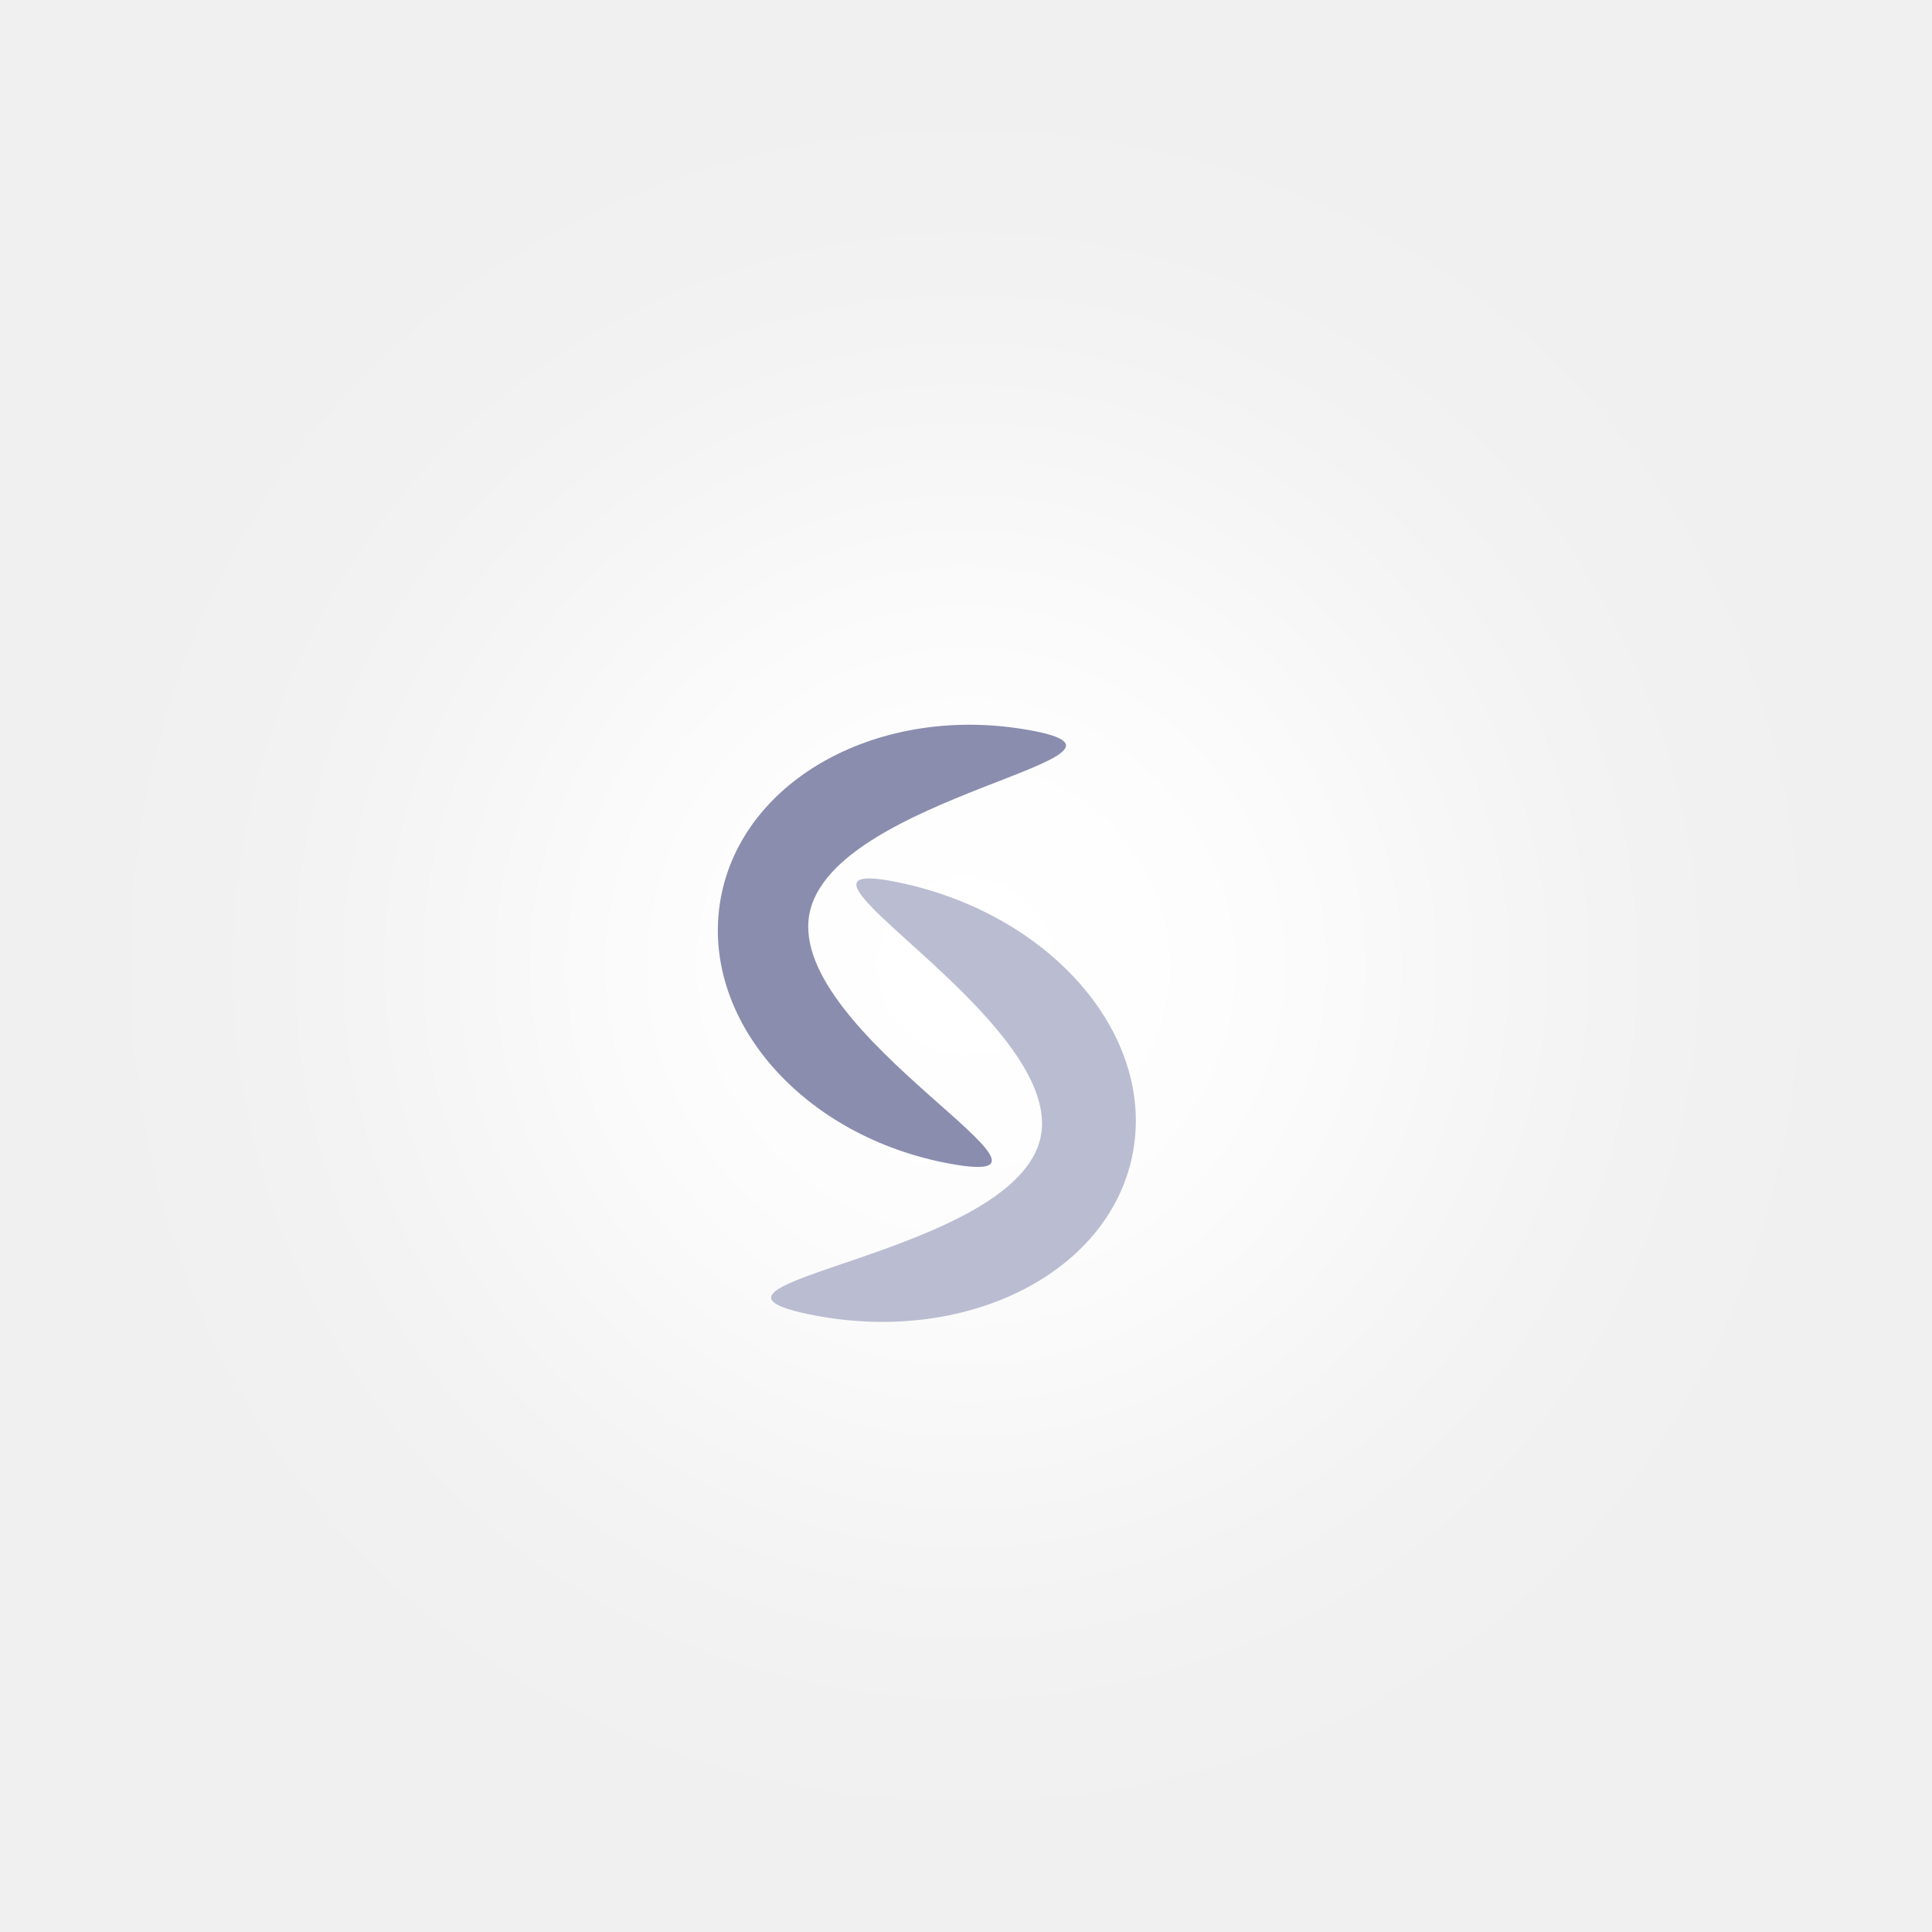
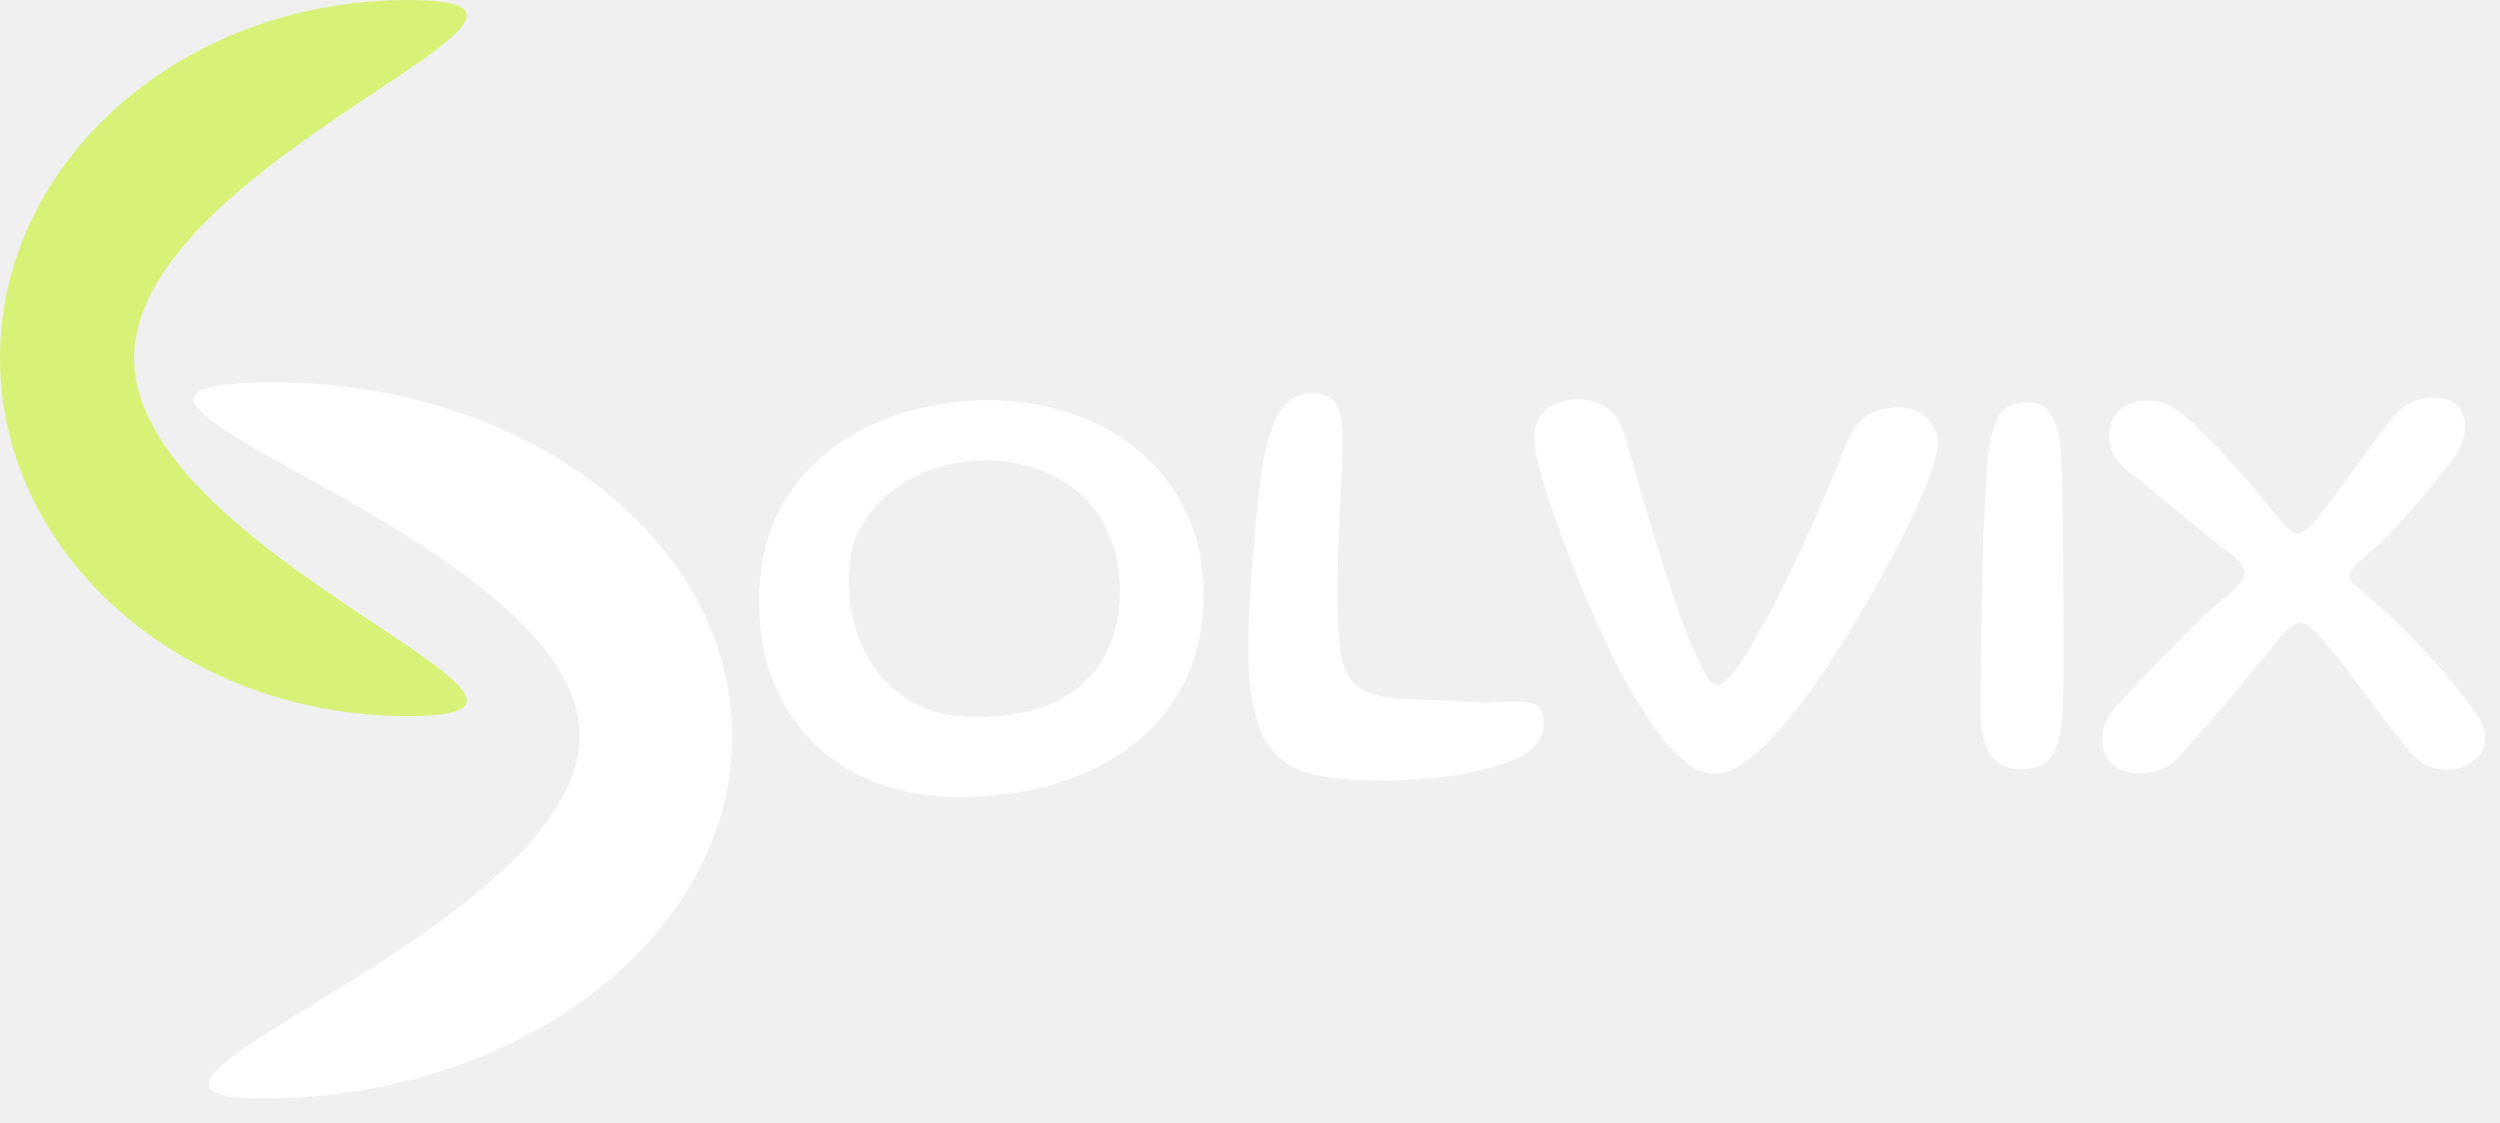
- <svg xmlns="http://www.w3.org/2000/svg" width="17" height="17" viewBox="0 0 17 17" fill="none">
-   <g filter="url(#filter0_f_655_82)">
-     <circle cx="8.5" cy="8.5" r="4.5" fill="white" />
-   </g>
-   <path d="M9.157 10.004C9.374 8.955 6.551 7.485 7.904 7.764C9.258 8.044 10.179 9.121 9.963 10.17C9.746 11.22 8.473 11.844 7.12 11.565C5.766 11.285 8.941 11.054 9.157 10.004Z" fill="#BABCD2" />
-   <path d="M7.121 8.048C6.932 9.103 9.682 10.476 8.372 10.242C7.062 10.008 6.153 8.963 6.341 7.909C6.53 6.855 7.744 6.19 9.054 6.424C10.364 6.658 7.309 6.994 7.121 8.048Z" fill="#8A8DAE" />
-   <defs>
-     <filter id="filter0_f_655_82" x="0" y="0" width="17" height="17" filterUnits="userSpaceOnUse" color-interpolation-filters="sRGB">
-       <feFlood flood-opacity="0" result="BackgroundImageFix" />
-       <feBlend mode="normal" in="SourceGraphic" in2="BackgroundImageFix" result="shape" />
-       <feGaussianBlur stdDeviation="2" result="effect1_foregroundBlur_655_82" />
-     </filter>
-   </defs>
+ <svg xmlns="http://www.w3.org/2000/svg" width="98" height="44" viewBox="0 0 98 44" fill="none">
+   <path d="M37.592 31.248C36.44 31.248 35.384 31.068 34.424 30.708C33.472 30.356 32.644 29.844 31.94 29.172C31.244 28.5 30.704 27.692 30.32 26.748C29.944 25.804 29.756 24.744 29.756 23.568C29.756 22.464 29.928 21.484 30.272 20.628C30.616 19.772 31.088 19.032 31.688 18.408C32.288 17.784 32.968 17.272 33.728 16.872C34.496 16.472 35.304 16.176 36.152 15.984C37 15.784 37.84 15.684 38.672 15.684C39.896 15.684 41.024 15.864 42.056 16.224C43.088 16.584 43.988 17.1 44.756 17.772C45.524 18.436 46.12 19.236 46.544 20.172C46.968 21.1 47.18 22.14 47.18 23.292C47.18 24.564 46.94 25.696 46.46 26.688C45.98 27.672 45.304 28.504 44.432 29.184C43.56 29.864 42.54 30.376 41.372 30.72C40.212 31.072 38.952 31.248 37.592 31.248ZM38.156 28.104C39.556 28.104 40.676 27.88 41.516 27.432C42.356 26.984 42.964 26.388 43.34 25.644C43.716 24.9 43.904 24.084 43.904 23.196C43.904 22.38 43.768 21.652 43.496 21.012C43.232 20.372 42.86 19.832 42.38 19.392C41.9 18.952 41.344 18.62 40.712 18.396C40.08 18.164 39.4 18.048 38.672 18.048C37.96 18.048 37.28 18.156 36.632 18.372C35.984 18.588 35.408 18.896 34.904 19.296C34.4 19.696 34 20.18 33.704 20.748C33.416 21.316 33.272 21.952 33.272 22.656C33.272 23.496 33.392 24.252 33.632 24.924C33.88 25.588 34.22 26.16 34.652 26.64C35.092 27.112 35.608 27.476 36.2 27.732C36.8 27.98 37.452 28.104 38.156 28.104ZM51.633 30.396C50.593 30.172 49.882 29.648 49.498 28.824C49.121 28 48.934 26.904 48.934 25.536C48.934 25.144 48.941 24.696 48.958 24.192C48.981 23.68 49.014 23.148 49.053 22.596C49.093 22.044 49.138 21.504 49.185 20.976C49.233 20.448 49.282 19.964 49.33 19.524C49.377 19.084 49.422 18.728 49.462 18.456C49.621 17.392 49.858 16.62 50.169 16.14C50.481 15.66 50.906 15.42 51.441 15.42C51.785 15.42 52.041 15.496 52.209 15.648C52.377 15.792 52.489 16 52.545 16.272C52.602 16.544 52.63 16.868 52.63 17.244C52.63 17.492 52.621 17.784 52.605 18.12C52.59 18.448 52.574 18.8 52.557 19.176C52.541 19.552 52.526 19.948 52.51 20.364C52.493 20.772 52.477 21.18 52.462 21.588C52.446 21.996 52.434 22.396 52.425 22.788C52.425 23.172 52.429 23.536 52.438 23.88C52.453 24.56 52.493 25.128 52.557 25.584C52.63 26.04 52.766 26.4 52.965 26.664C53.166 26.92 53.458 27.108 53.842 27.228C54.233 27.34 54.758 27.4 55.413 27.408C55.981 27.432 56.517 27.456 57.022 27.48C57.533 27.496 57.953 27.516 58.282 27.54C58.761 27.508 59.154 27.496 59.458 27.504C59.761 27.504 59.989 27.532 60.142 27.588C60.27 27.652 60.361 27.744 60.417 27.864C60.481 27.976 60.514 28.136 60.514 28.344C60.514 28.68 60.41 28.964 60.202 29.196C59.993 29.428 59.702 29.624 59.325 29.784C58.958 29.944 58.529 30.084 58.041 30.204C57.529 30.324 56.938 30.42 56.266 30.492C55.593 30.564 54.925 30.6 54.261 30.6C53.998 30.6 53.702 30.592 53.373 30.576C53.053 30.568 52.737 30.548 52.425 30.516C52.121 30.484 51.858 30.444 51.633 30.396ZM67.213 30.324C66.837 30.324 66.469 30.184 66.109 29.904C65.757 29.624 65.417 29.272 65.089 28.848C64.769 28.416 64.473 27.972 64.201 27.516C63.961 27.14 63.693 26.668 63.397 26.1C63.109 25.524 62.813 24.896 62.509 24.216C62.205 23.528 61.913 22.832 61.633 22.128C61.353 21.416 61.101 20.736 60.877 20.088C60.653 19.432 60.473 18.848 60.337 18.336C60.209 17.816 60.145 17.416 60.145 17.136C60.145 16.656 60.305 16.292 60.625 16.044C60.953 15.788 61.365 15.66 61.861 15.66C62.293 15.66 62.665 15.764 62.977 15.972C63.289 16.172 63.521 16.512 63.673 16.992C63.833 17.552 64.013 18.184 64.213 18.888C64.421 19.592 64.633 20.308 64.849 21.036C65.073 21.756 65.293 22.444 65.509 23.1C65.725 23.756 65.921 24.312 66.097 24.768C66.353 25.408 66.581 25.916 66.781 26.292C66.981 26.668 67.157 26.856 67.309 26.856C67.477 26.856 67.697 26.68 67.969 26.328C68.249 25.968 68.557 25.484 68.893 24.876C69.157 24.436 69.433 23.928 69.721 23.352C70.017 22.768 70.317 22.148 70.621 21.492C70.925 20.836 71.221 20.172 71.509 19.5C71.797 18.828 72.061 18.18 72.301 17.556C72.469 17.124 72.657 16.796 72.865 16.572C73.073 16.348 73.305 16.192 73.561 16.104C73.825 16.016 74.109 15.972 74.413 15.972C74.717 15.972 74.985 16.036 75.217 16.164C75.449 16.284 75.629 16.448 75.757 16.656C75.893 16.856 75.961 17.088 75.961 17.352C75.961 17.632 75.869 18.024 75.685 18.528C75.509 19.032 75.269 19.604 74.965 20.244C74.669 20.884 74.329 21.552 73.945 22.248C73.569 22.944 73.177 23.632 72.769 24.312C72.369 24.984 71.977 25.608 71.593 26.184C71.217 26.752 70.877 27.232 70.573 27.624C70.205 28.088 69.829 28.528 69.445 28.944C69.069 29.352 68.693 29.684 68.317 29.94C67.941 30.196 67.573 30.324 67.213 30.324ZM79.198 30.156C78.67 30.156 78.278 29.964 78.022 29.58C77.774 29.196 77.65 28.7 77.65 28.092C77.65 27.836 77.65 27.476 77.65 27.012C77.65 26.548 77.654 26.016 77.662 25.416C77.67 24.816 77.678 24.18 77.686 23.508C77.702 22.836 77.718 22.16 77.734 21.48C77.758 20.8 77.786 20.152 77.818 19.536C77.85 18.92 77.886 18.372 77.926 17.892C78.014 17.116 78.17 16.568 78.394 16.248C78.618 15.928 78.982 15.768 79.486 15.768C79.91 15.768 80.218 15.932 80.41 16.26C80.602 16.58 80.726 17.02 80.782 17.58C80.798 17.924 80.814 18.356 80.83 18.876C80.846 19.396 80.858 19.964 80.866 20.58C80.874 21.196 80.878 21.828 80.878 22.476C80.886 23.116 80.89 23.736 80.89 24.336C80.89 24.928 80.89 25.468 80.89 25.956C80.89 26.436 80.886 26.82 80.878 27.108C80.878 27.868 80.826 28.472 80.722 28.92C80.618 29.36 80.446 29.676 80.206 29.868C79.974 30.06 79.638 30.156 79.198 30.156ZM83.86 30.312C83.572 30.312 83.32 30.26 83.104 30.156C82.888 30.052 82.716 29.904 82.588 29.712C82.468 29.512 82.408 29.276 82.408 29.004C82.408 28.724 82.456 28.48 82.552 28.272C82.656 28.056 82.796 27.852 82.972 27.66C83.116 27.5 83.336 27.264 83.632 26.952C83.928 26.632 84.26 26.284 84.628 25.908C85.004 25.524 85.376 25.148 85.744 24.78C86.12 24.404 86.456 24.08 86.752 23.808C87.136 23.512 87.436 23.256 87.652 23.04C87.876 22.816 87.988 22.64 87.988 22.512C87.988 22.384 87.928 22.236 87.808 22.068C87.688 21.9 87.452 21.696 87.1 21.456C86.844 21.256 86.548 21.02 86.212 20.748C85.876 20.468 85.532 20.184 85.18 19.896C84.828 19.608 84.496 19.336 84.184 19.08C83.872 18.816 83.604 18.6 83.38 18.432C83.164 18.272 82.992 18.08 82.864 17.856C82.744 17.624 82.684 17.376 82.684 17.112C82.684 16.768 82.756 16.492 82.9 16.284C83.052 16.076 83.24 15.928 83.464 15.84C83.688 15.744 83.912 15.696 84.136 15.696C84.472 15.696 84.768 15.76 85.024 15.888C85.28 16.008 85.536 16.192 85.792 16.44C86.088 16.704 86.416 17.024 86.776 17.4C87.136 17.768 87.504 18.164 87.88 18.588C88.256 19.012 88.62 19.44 88.972 19.872C89.22 20.2 89.428 20.456 89.596 20.64C89.772 20.816 89.932 20.904 90.076 20.904C90.196 20.904 90.316 20.848 90.436 20.736C90.564 20.624 90.704 20.472 90.856 20.28C91.032 20.072 91.232 19.816 91.456 19.512C91.688 19.2 91.928 18.872 92.176 18.528C92.432 18.184 92.676 17.852 92.908 17.532C93.148 17.204 93.36 16.916 93.544 16.668C93.84 16.276 94.132 15.996 94.42 15.828C94.708 15.66 95.012 15.576 95.332 15.576C95.812 15.576 96.148 15.688 96.34 15.912C96.532 16.136 96.628 16.416 96.628 16.752C96.628 16.968 96.572 17.208 96.46 17.472C96.348 17.728 96.168 18.004 95.92 18.3C95.688 18.612 95.404 18.968 95.068 19.368C94.74 19.76 94.4 20.148 94.048 20.532C93.696 20.908 93.364 21.24 93.052 21.528C92.716 21.8 92.472 22.016 92.32 22.176C92.168 22.336 92.092 22.46 92.092 22.548C92.092 22.644 92.148 22.752 92.26 22.872C92.38 22.984 92.544 23.128 92.752 23.304C93.472 23.928 94.104 24.524 94.648 25.092C95.192 25.652 95.664 26.176 96.064 26.664C96.464 27.152 96.804 27.6 97.084 28.008C97.204 28.16 97.288 28.324 97.336 28.5C97.384 28.676 97.408 28.836 97.408 28.98C97.408 29.212 97.336 29.42 97.192 29.604C97.048 29.78 96.864 29.92 96.64 30.024C96.424 30.128 96.196 30.18 95.956 30.18C95.652 30.18 95.388 30.128 95.164 30.024C94.948 29.92 94.748 29.772 94.564 29.58C94.364 29.356 94.12 29.056 93.832 28.68C93.544 28.296 93.24 27.896 92.92 27.48C92.608 27.056 92.308 26.656 92.02 26.28C91.74 25.904 91.5 25.604 91.3 25.38C91.036 25.044 90.812 24.8 90.628 24.648C90.452 24.496 90.296 24.42 90.16 24.42C90.024 24.42 89.86 24.508 89.668 24.684C89.484 24.86 89.244 25.14 88.948 25.524C88.556 26.004 88.208 26.428 87.904 26.796C87.6 27.156 87.316 27.492 87.052 27.804C86.788 28.116 86.512 28.436 86.224 28.764C85.936 29.084 85.604 29.448 85.228 29.856C85.076 29.984 84.892 30.092 84.676 30.18C84.46 30.268 84.188 30.312 83.86 30.312Z" fill="white" />
+   <path d="M5.258 14.035C5.258 21.786 24.84 28.07 16.002 28.07C7.164 28.07 0 21.786 0 14.035C0 6.284 7.164 0 16.002 0C24.84 0 5.258 6.284 5.258 14.035Z" fill="#D8F278" />
+   <path d="M22.717 28.764C22.883 36.513 0.741 43.275 10.795 43.058C20.849 42.842 28.865 36.385 28.698 28.635C28.532 20.886 20.246 14.779 10.192 14.995C0.138 15.211 22.55 21.014 22.717 28.764Z" fill="white" />
</svg>
